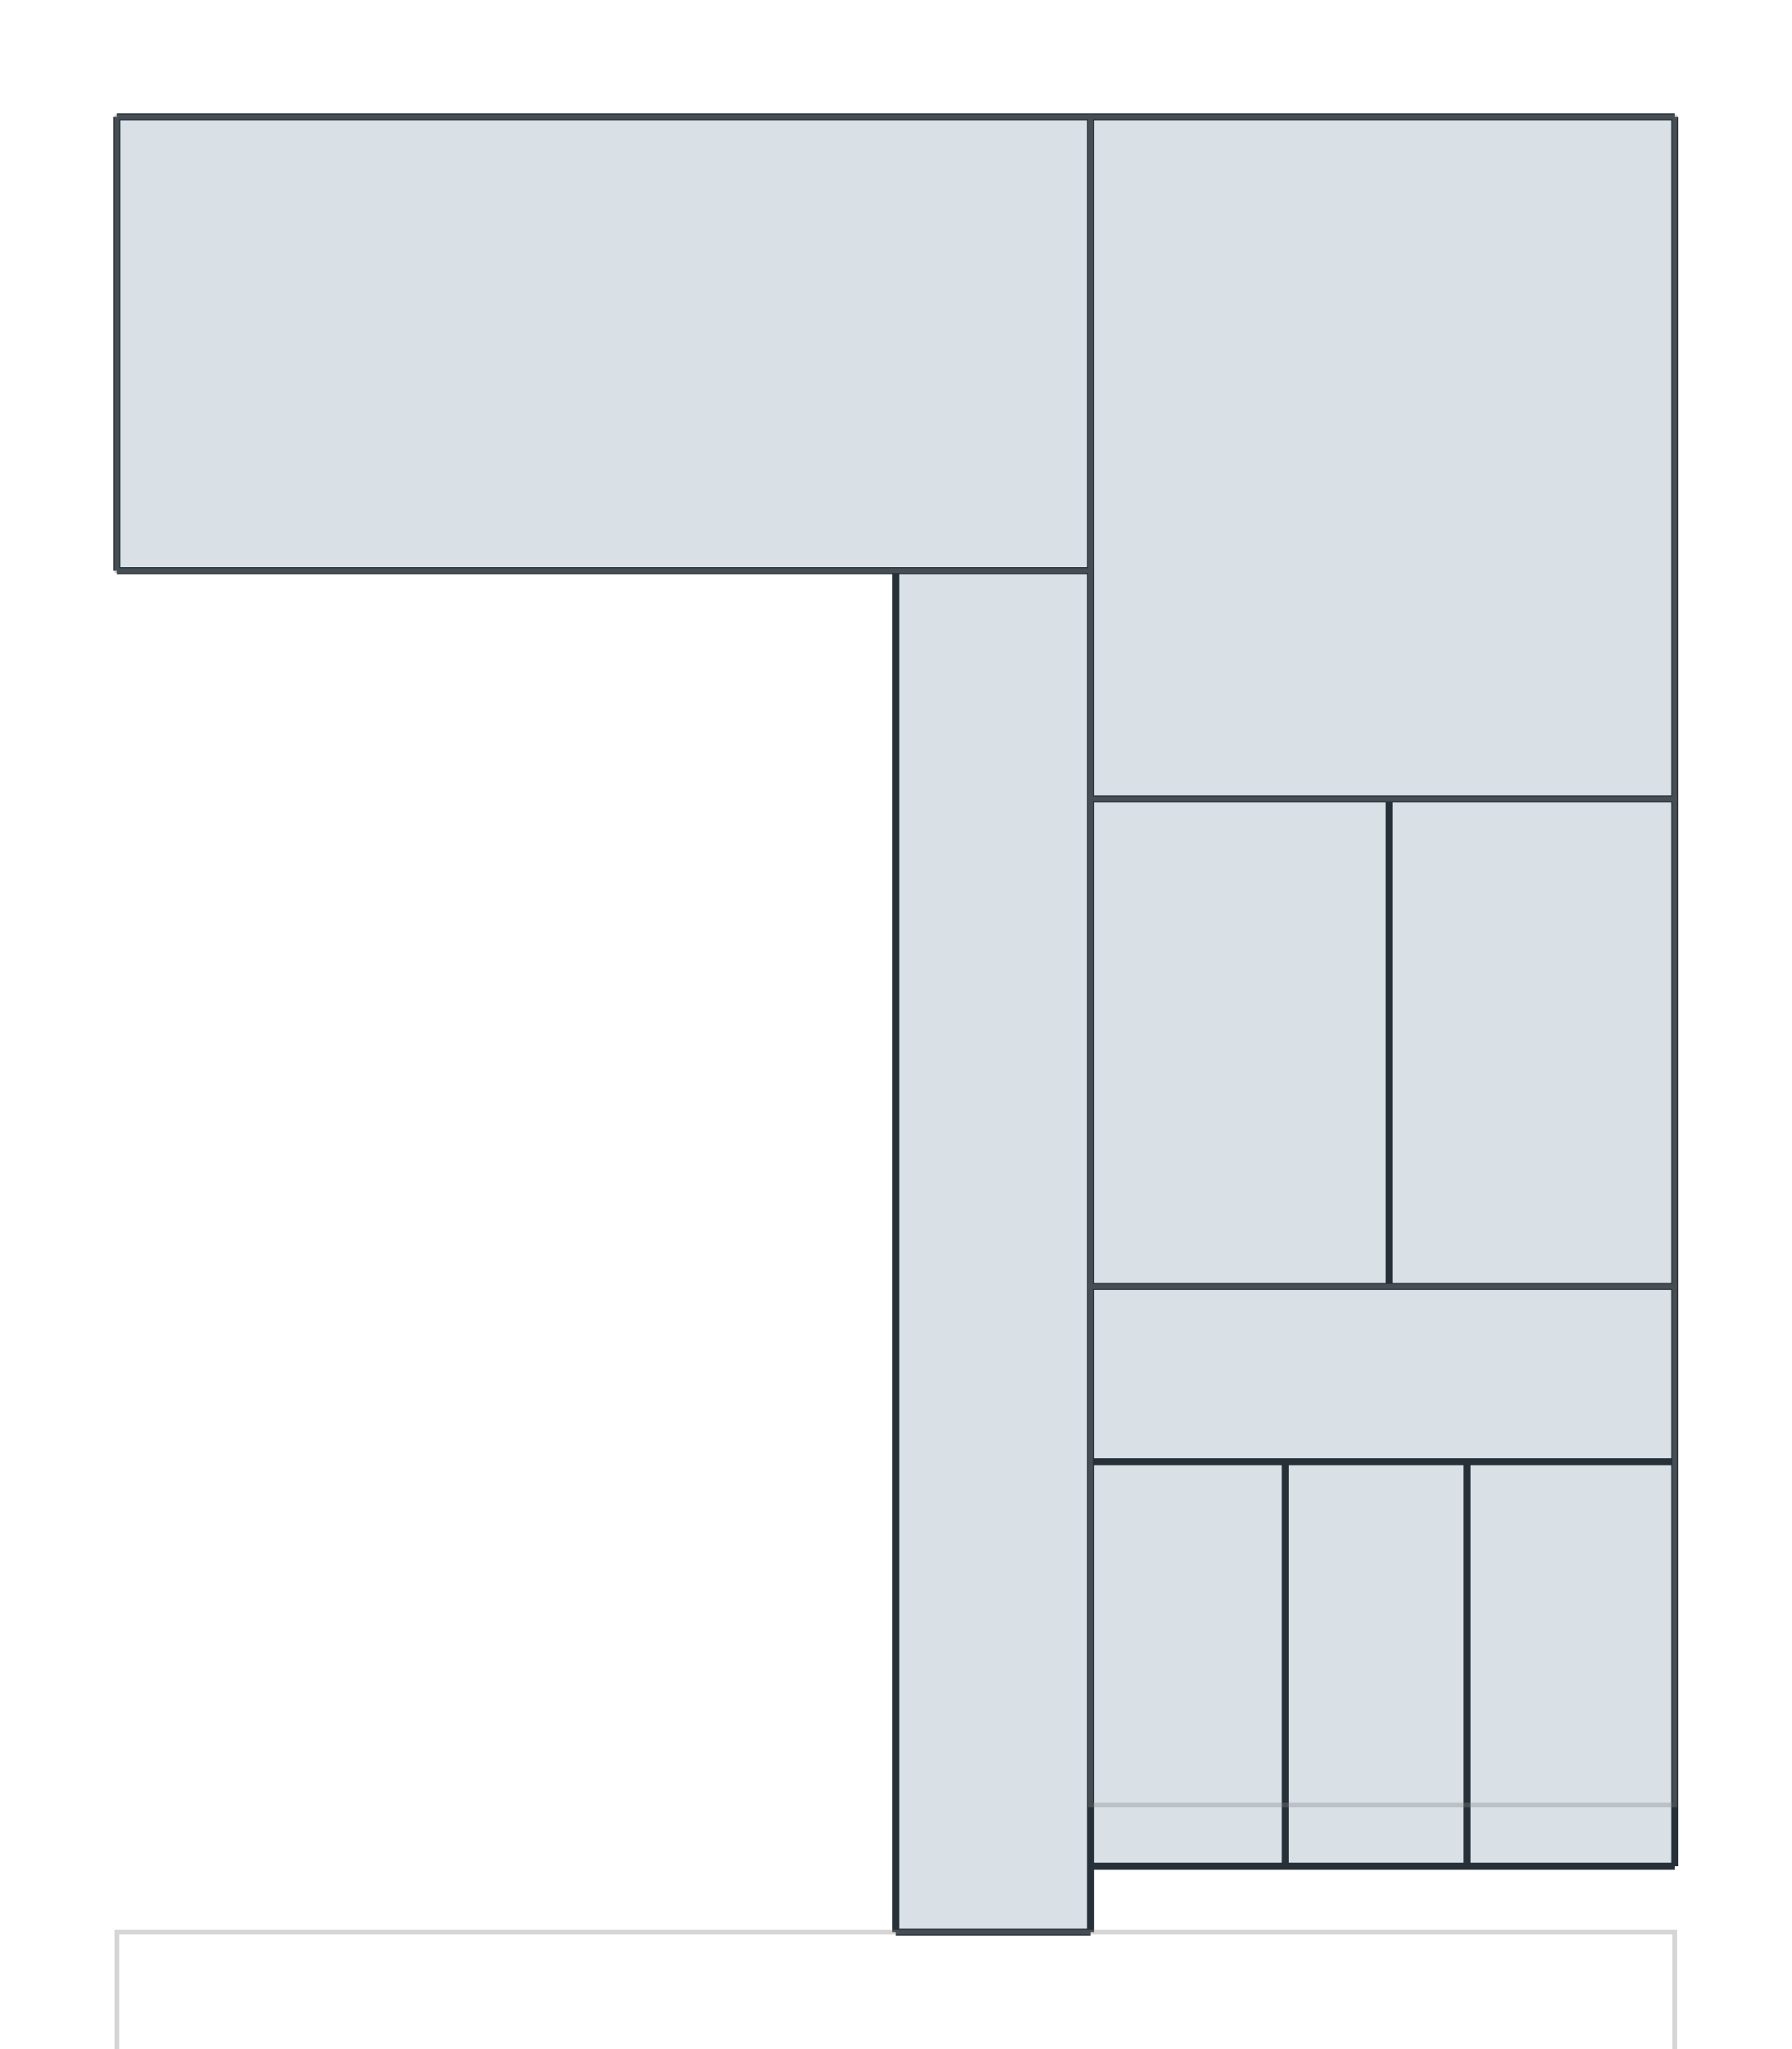
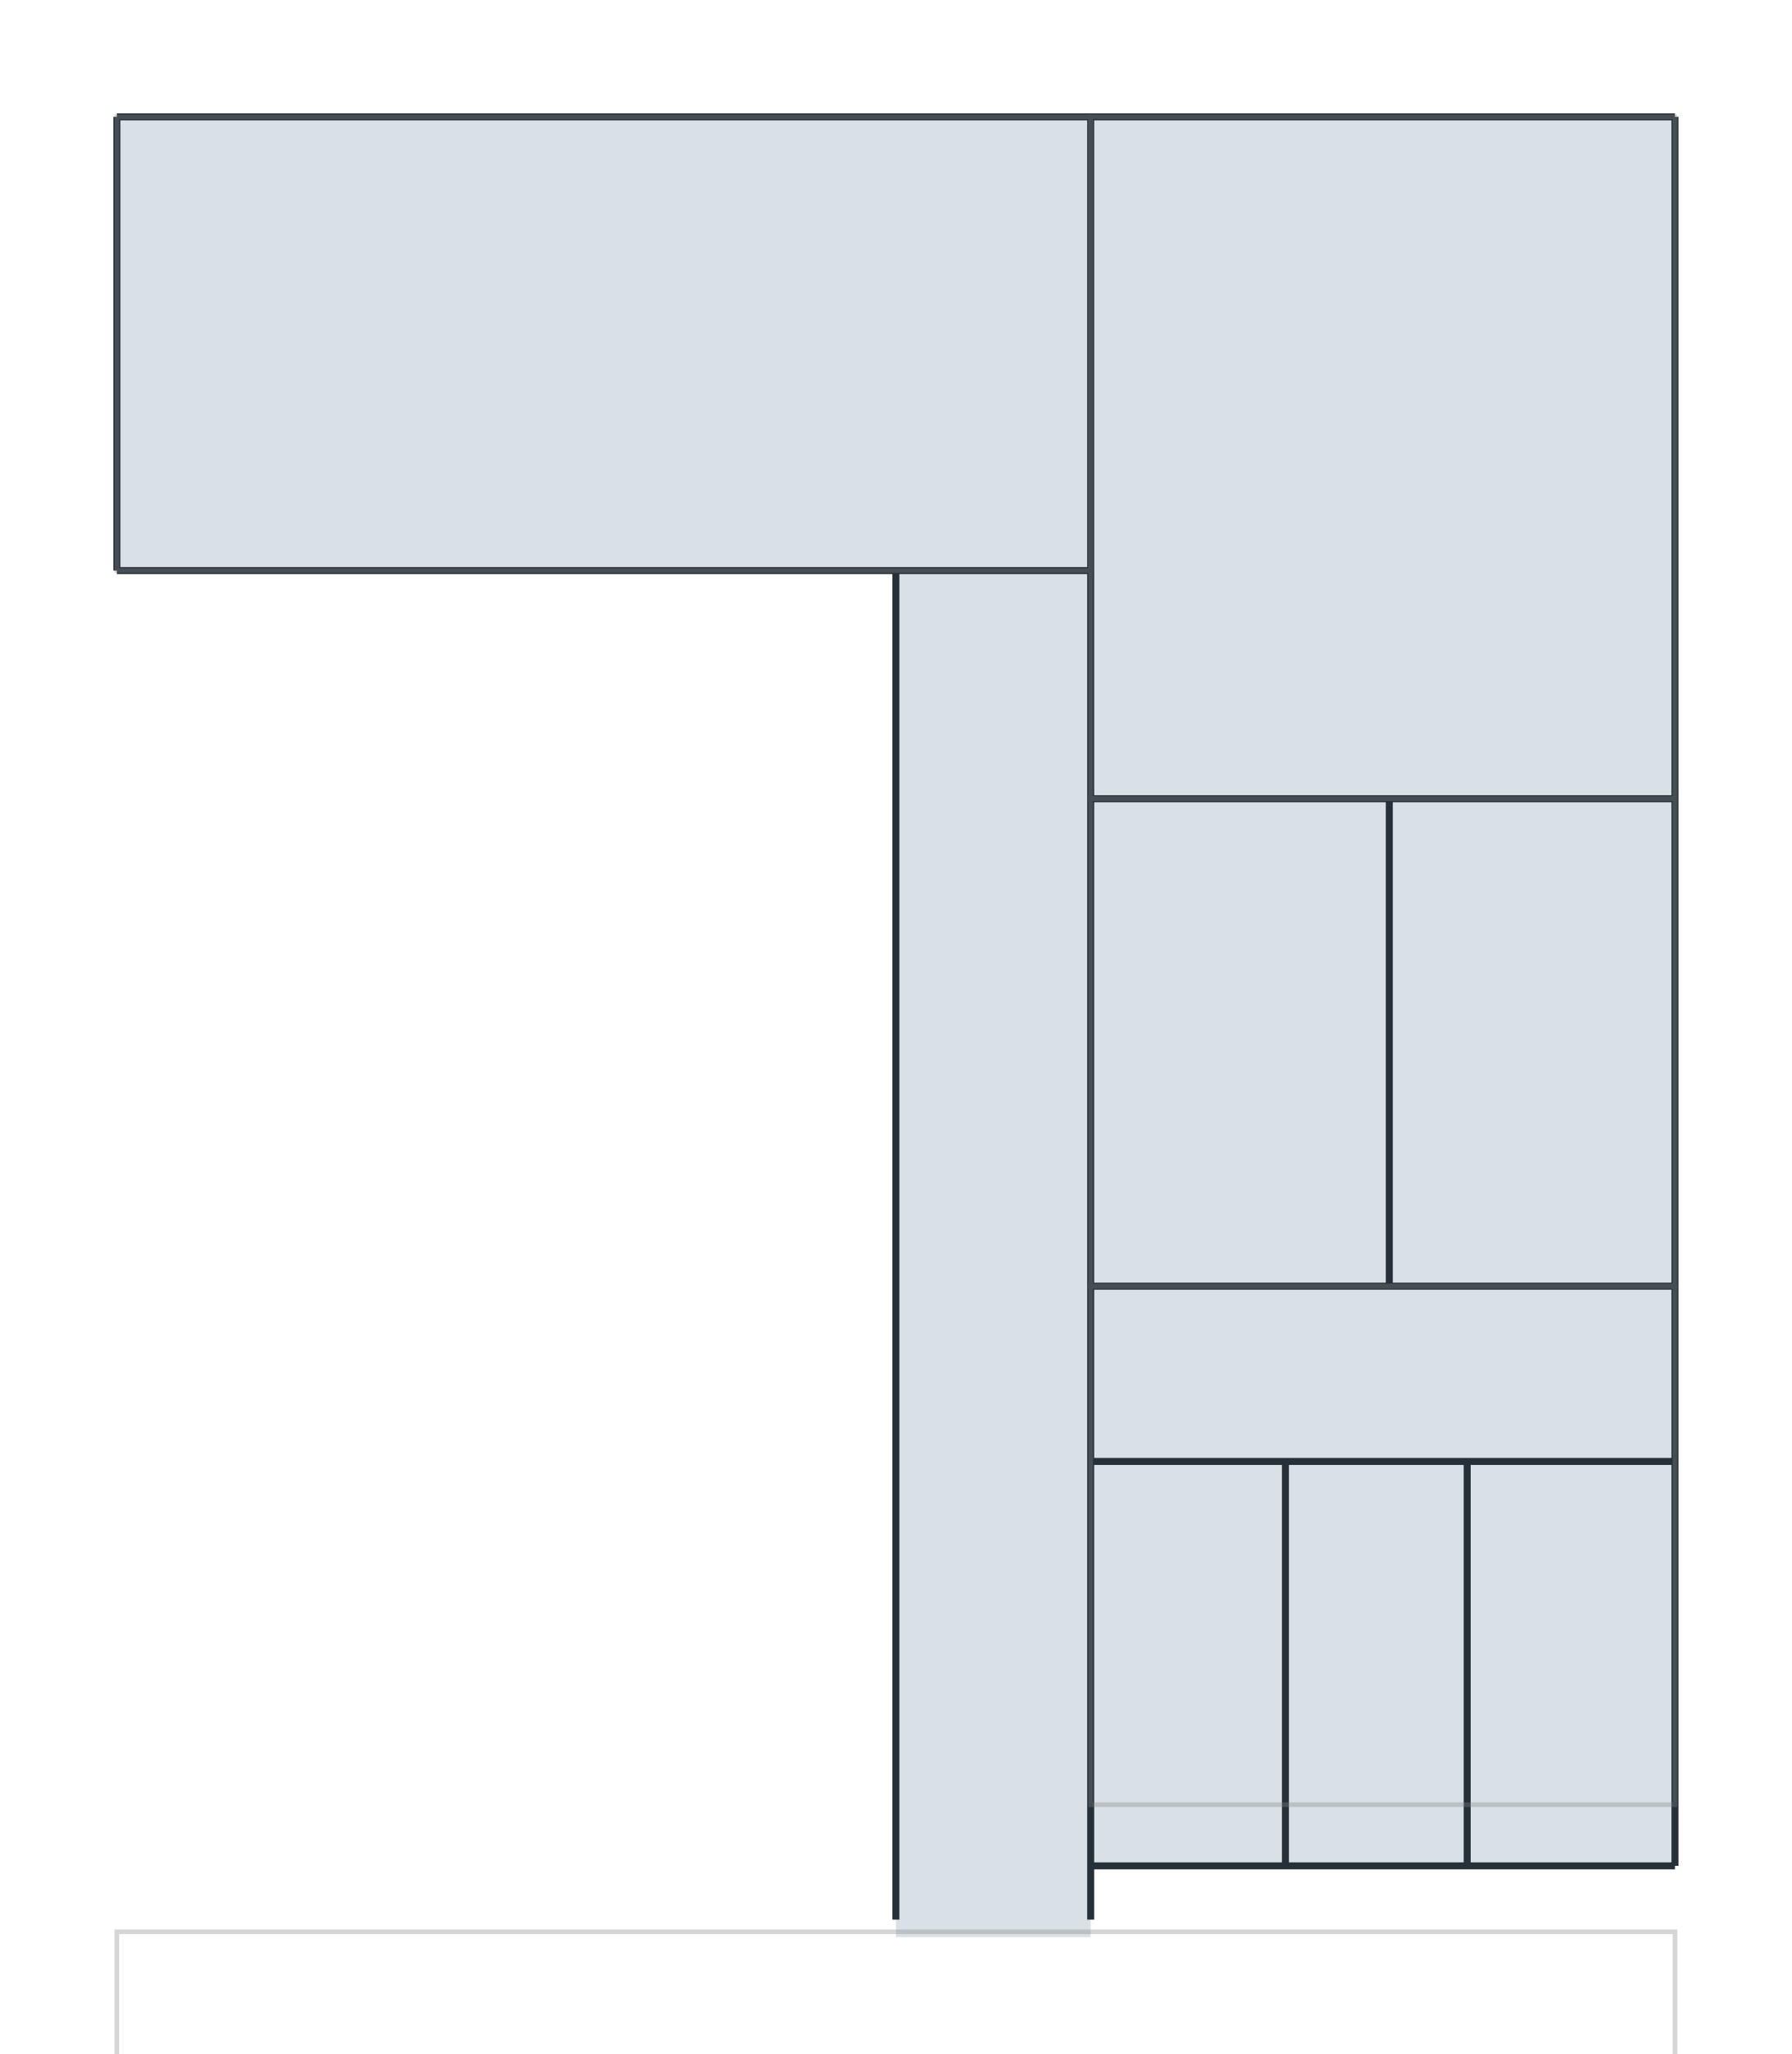
- <svg xmlns="http://www.w3.org/2000/svg" data-presentation-only="false" data-generator-input="true" viewBox="-62 -13.556 30.667 35.064" width="368.004" height="420.768" data-scale="1" data-scale-unit="m-per-svg-unit" data-grid-size="1" data-artifact-id="APPROVED-U-DOMESTIC-SVG-01" data-plan-style-id="caretaker-style-b-v1" data-sector-id="U-DOMESTIC" data-level="LV-U" data-source-plan="sectors/upper/u_domestic.svg" data-derivation="approved-plan-scaled-by-overview">
+ <svg xmlns="http://www.w3.org/2000/svg" data-presentation-only="false" data-generator-input="true" viewBox="-62 -13.556 30.667 35.156" width="368.004" height="421.872" data-scale="1" data-scale-unit="m-per-svg-unit" data-grid-size="1" data-artifact-id="APPROVED-U-DOMESTIC-SVG-01" data-plan-style-id="caretaker-style-b-v1" data-sector-id="U-DOMESTIC" data-level="LV-U" data-source-plan="sectors/upper/u_domestic.svg" data-derivation="approved-plan-scaled-by-overview">
  <style>.floor{fill:#b9c9d2;fill-opacity:.55;stroke:none}.ceiling{fill:none;stroke:none}.wall{stroke:#253038;stroke-width:.12}</style>
  <g id="u-domestic-floors" data-layer="floors">
    <rect id="u-domestic-floor-01" class="floor" data-godot-type="floor" data-space-id="U-DOMESTIC/stolovaya" data-label="СТОЛОВАЯ / посменное питание · без постоянной кухни внутри / выдача" data-source-id="u_domestic-geometry-002" x="-60" y="-11.556" width="16.667" height="7.766" />
-     <rect id="u-domestic-floor-02" class="floor" data-godot-type="floor" data-space-id="U-DOMESTIC/vnutrenniy-koridor-bytovogo" data-label="ВНУТРЕННИЙ КОРИДОР БЫТОВОГО КРЫЛА · 3 М" data-source-id="u_domestic-space-001" x="-46.667" y="-3.79" width="3.334" height="23.298" />
+     <rect id="u-domestic-floor-02" class="floor" data-godot-type="floor" data-space-id="U-DOMESTIC/vnutrenniy-koridor-bytovogo" data-label="ВНУТРЕННИЙ КОРИДОР БЫТОВОГО КРЫЛА · 3 М" data-source-id="u_domestic-space-001" x="-46.667" y="-3.79" width="3.334" height="23.39" />
    <rect id="u-domestic-floor-03" class="floor" data-godot-type="floor" data-space-id="U-DOMESTIC/kuhnya" data-label="КУХНЯ / горячий цех · подготовка · мойка / подготовка / горячая линия / остров приготовления / мойка · возврат" data-source-id="u_domestic-geometry-005" x="-43.333" y="-11.556" width="10" height="11.671" />
    <rect id="u-domestic-floor-04" class="floor" data-godot-type="floor" data-space-id="U-DOMESTIC/suhoy-sklad" data-label="Сухой склад / длительное хранение" data-source-id="u_domestic-space-002" x="-43.333" y="0.115" width="5.111" height="8.343" />
    <rect id="u-domestic-floor-05" class="floor" data-godot-type="floor" data-space-id="U-DOMESTIC/holodnye-kamery" data-label="Холодные камеры / охлаждение · заморозка" data-source-id="u_domestic-space-003" x="-38.222" y="0.115" width="4.889" height="8.343" />
    <rect id="u-domestic-floor-06" class="floor" data-godot-type="floor" data-space-id="U-DOMESTIC/obschiy-predbannik-bytovogo" data-label="общий предбанник бытового блока" data-source-id="u_domestic-space-004" x="-43.333" y="8.458" width="10" height="3" />
    <rect id="u-domestic-floor-07" class="floor" data-godot-type="floor" data-space-id="U-DOMESTIC/razdevalka" data-label="РАЗДЕВАЛКА" data-source-id="u_domestic-geometry-008" x="-43.333" y="11.458" width="3.333" height="6.922" />
    <rect id="u-domestic-floor-08" class="floor" data-godot-type="floor" data-space-id="U-DOMESTIC/sanuzel-dush" data-label="САНУЗЕЛ · ДУШ" data-source-id="u_domestic-space-005" x="-40" y="11.458" width="3.111" height="6.922" />
    <rect id="u-domestic-floor-09" class="floor" data-godot-type="floor" data-space-id="U-DOMESTIC/komnata-otdyha" data-label="КОМНАТА ОТДЫХА" data-source-id="u_domestic-space-006" x="-36.889" y="11.458" width="3.556" height="6.922" />
  </g>
  <g id="u-domestic-ceilings" data-layer="ceilings">
    <rect id="u-domestic-ceiling-01" class="ceiling" data-godot-type="ceiling" data-ceiling-elevation="5" x="-60" y="-11.556" width="16.667" height="7.766" />
-     <rect id="u-domestic-ceiling-02" class="ceiling" data-godot-type="ceiling" data-ceiling-elevation="5" x="-46.667" y="-3.79" width="3.334" height="23.298" />
+     <rect id="u-domestic-ceiling-02" class="ceiling" data-godot-type="ceiling" data-ceiling-elevation="5" x="-46.667" y="-3.79" width="3.334" height="23.39" />
    <rect id="u-domestic-ceiling-03" class="ceiling" data-godot-type="ceiling" data-ceiling-elevation="5" x="-43.333" y="-11.556" width="10" height="11.671" />
    <rect id="u-domestic-ceiling-04" class="ceiling" data-godot-type="ceiling" data-ceiling-elevation="5" x="-43.333" y="0.115" width="5.111" height="8.343" />
    <rect id="u-domestic-ceiling-05" class="ceiling" data-godot-type="ceiling" data-ceiling-elevation="5" x="-38.222" y="0.115" width="4.889" height="8.343" />
    <rect id="u-domestic-ceiling-06" class="ceiling" data-godot-type="ceiling" data-ceiling-elevation="5" x="-43.333" y="8.458" width="10" height="3" />
    <rect id="u-domestic-ceiling-07" class="ceiling" data-godot-type="ceiling" data-ceiling-elevation="5" x="-43.333" y="11.458" width="3.333" height="6.922" />
    <rect id="u-domestic-ceiling-08" class="ceiling" data-godot-type="ceiling" data-ceiling-elevation="5" x="-40" y="11.458" width="3.111" height="6.922" />
    <rect id="u-domestic-ceiling-09" class="ceiling" data-godot-type="ceiling" data-ceiling-elevation="5" x="-36.889" y="11.458" width="3.556" height="6.922" />
  </g>
  <g id="u-domestic-walls" data-layer="walls">
    <line id="u-domestic-wall-01" class="wall" data-godot-type="wall" data-wall-height="5" data-surface-side-id="U-DOMESTIC/wall-01" data-normal-side="normal" x1="-60" y1="-11.556" x2="-33.333" y2="-11.556" />
    <line id="u-domestic-wall-02" class="wall" data-godot-type="wall" data-wall-height="5" data-surface-side-id="U-DOMESTIC/wall-02" data-normal-side="opposite" x1="-60" y1="-3.79" x2="-43.333" y2="-3.79" />
-     <line id="u-domestic-wall-03" class="wall" data-godot-type="wall" data-wall-height="5" data-surface-side-id="U-DOMESTIC/wall-03" data-normal-side="opposite" x1="-46.667" y1="19.508" x2="-43.333" y2="19.508" />
    <line id="u-domestic-wall-04" class="wall" data-godot-type="wall" data-wall-height="5" data-surface-side-id="U-DOMESTIC/wall-04" data-normal-side="normal" x1="-43.333" y1="0.115" x2="-33.333" y2="0.115" />
    <line id="u-domestic-wall-05" class="wall" data-godot-type="wall" data-wall-height="5" data-surface-side-id="U-DOMESTIC/wall-05" data-normal-side="opposite" x1="-43.333" y1="8.458" x2="-33.333" y2="8.458" />
    <line id="u-domestic-wall-06" class="wall" data-godot-type="wall" data-wall-height="5" data-surface-side-id="U-DOMESTIC/wall-06" data-normal-side="opposite" x1="-43.333" y1="11.458" x2="-33.333" y2="11.458" />
    <line id="u-domestic-wall-07" class="wall" data-godot-type="wall" data-wall-height="5" data-surface-side-id="U-DOMESTIC/wall-07" data-normal-side="opposite" x1="-43.333" y1="18.38" x2="-33.333" y2="18.38" />
    <line id="u-domestic-wall-08" class="wall" data-godot-type="wall" data-wall-height="5" data-surface-side-id="U-DOMESTIC/wall-08" data-normal-side="opposite" x1="-60" y1="-11.556" x2="-60" y2="-3.79" />
-     <line id="u-domestic-wall-09" class="wall" data-godot-type="wall" data-wall-height="5" data-surface-side-id="U-DOMESTIC/wall-09" data-normal-side="opposite" x1="-46.667" y1="-3.79" x2="-46.667" y2="19.508" />
-     <line id="u-domestic-wall-10" class="wall" data-godot-type="wall" data-wall-height="5" data-surface-side-id="U-DOMESTIC/wall-10" data-normal-side="opposite" x1="-43.333" y1="-11.556" x2="-43.333" y2="19.508" />
+     <line id="u-domestic-wall-09" class="wall" data-godot-type="wall" data-wall-height="5" data-surface-side-id="U-DOMESTIC/wall-09" data-normal-side="opposite" x1="-46.667" y1="-3.79" x2="-46.667" y2="19.3" />
+     <line id="u-domestic-wall-10" class="wall" data-godot-type="wall" data-wall-height="5" data-surface-side-id="U-DOMESTIC/wall-10" data-normal-side="opposite" x1="-43.333" y1="-11.556" x2="-43.333" y2="19.3" />
    <line id="u-domestic-wall-11" class="wall" data-godot-type="wall" data-wall-height="5" data-surface-side-id="U-DOMESTIC/wall-11" data-normal-side="normal" x1="-40" y1="11.458" x2="-40" y2="18.38" />
    <line id="u-domestic-wall-12" class="wall" data-godot-type="wall" data-wall-height="5" data-surface-side-id="U-DOMESTIC/wall-12" data-normal-side="normal" x1="-38.222" y1="0.115" x2="-38.222" y2="8.458" />
    <line id="u-domestic-wall-13" class="wall" data-godot-type="wall" data-wall-height="5" data-surface-side-id="U-DOMESTIC/wall-13" data-normal-side="normal" x1="-36.889" y1="11.458" x2="-36.889" y2="18.38" />
    <line id="u-domestic-wall-14" class="wall" data-godot-type="wall" data-wall-height="5" data-surface-side-id="U-DOMESTIC/wall-14" data-normal-side="opposite" x1="-33.333" y1="-11.556" x2="-33.333" y2="18.38" />
  </g>
  <g id="u-domestic-openings" data-layer="openings">
    <line id="u-domestic-door-01" data-godot-type="door" data-door-height="2.8" data-door-type="wing" data-inside-side="normal" data-source-id="u_domestic-opening-006" x1="-41.167" y1="0.115" x2="-39.367" y2="0.115" />
    <line id="u-domestic-door-02" data-godot-type="door" data-door-height="2.8" data-door-type="wing" data-inside-side="normal" data-source-id="u_domestic-opening-008" x1="-36.856" y1="0.115" x2="-35.056" y2="0.115" />
    <line id="u-domestic-door-03" data-godot-type="door" data-door-height="2.8" data-door-type="wing" data-inside-side="opposite" data-source-id="u_domestic-opening-010" x1="-43.333" y1="1.789" x2="-43.333" y2="3.589" />
    <line id="u-domestic-door-04" data-godot-type="door" data-door-height="2.8" data-door-type="wing" data-inside-side="opposite" data-source-id="u_domestic-opening-012" x1="-43.333" y1="8.712" x2="-43.333" y2="10.512" />
    <line id="u-domestic-opening-05" data-godot-type="opening" data-door-type="corridor-to-room" data-source-id="amendment-D-12l" x1="-46.667" y1="-3.79" x2="-43.333" y2="-3.79" />
    <line id="u-domestic-window-06" data-godot-type="window" data-source-id="amendment-D-12m" x1="-43.333" y1="-9.9" x2="-43.333" y2="-6.6" />
    <line id="u-domestic-door-07" data-godot-type="door" data-door-height="2.8" data-door-type="wing" data-inside-side="normal" data-source-id="amendment-D-12n" x1="-43.333" y1="-2.16" x2="-43.333" y2="-0.36" />
    <line id="u-domestic-door-08" data-godot-type="door" data-door-height="2.1" data-door-type="service" data-inside-side="normal" data-source-id="amendment-D-12o" x1="-41.83" y1="11.458" x2="-40.83" y2="11.458" />
    <line id="u-domestic-door-09" data-godot-type="door" data-door-height="2.1" data-door-type="service" data-inside-side="normal" data-source-id="amendment-D-12p" x1="-38.53" y1="11.458" x2="-37.53" y2="11.458" />
    <line id="u-domestic-door-10" data-godot-type="door" data-door-height="2.1" data-door-type="service" data-inside-side="normal" data-source-id="amendment-D-12q" x1="-35.16" y1="11.458" x2="-34.16" y2="11.458" />
  </g>
  <g id="u-domestic-context" data-layer="context" opacity="0.35">
    <rect id="u-domestic-context-01" class="context-envelope" data-godot-type="ignore" data-source-id="u_domestic-geometry-001" fill="none" stroke="#888" stroke-width="0.08" x="-60" y="-11.556" width="16.666" height="7.766" />
    <rect id="u-domestic-context-02" class="context-envelope" data-godot-type="ignore" data-source-id="u_domestic-geometry-004" fill="none" stroke="#888" stroke-width="0.08" x="-43.333" y="-11.556" width="10" height="11.671" />
    <rect id="u-domestic-context-03" class="context-envelope" data-godot-type="ignore" data-source-id="u_domestic-geometry-006" fill="none" stroke="#888" stroke-width="0.08" x="-43.333" y="0.115" width="10" height="8.343" />
    <rect id="u-domestic-context-04" class="context-envelope" data-godot-type="ignore" data-source-id="u_domestic-geometry-007" fill="none" stroke="#888" stroke-width="0.08" x="-43.333" y="8.458" width="10" height="8.875" />
    <rect id="u-domestic-context-05" class="context-trunk" data-godot-type="ignore" data-source-id="u_domestic-space-007" fill="none" stroke="#888" stroke-width="0.08" x="-60" y="19.508" width="26.667" height="3.106" />
  </g>
</svg>
